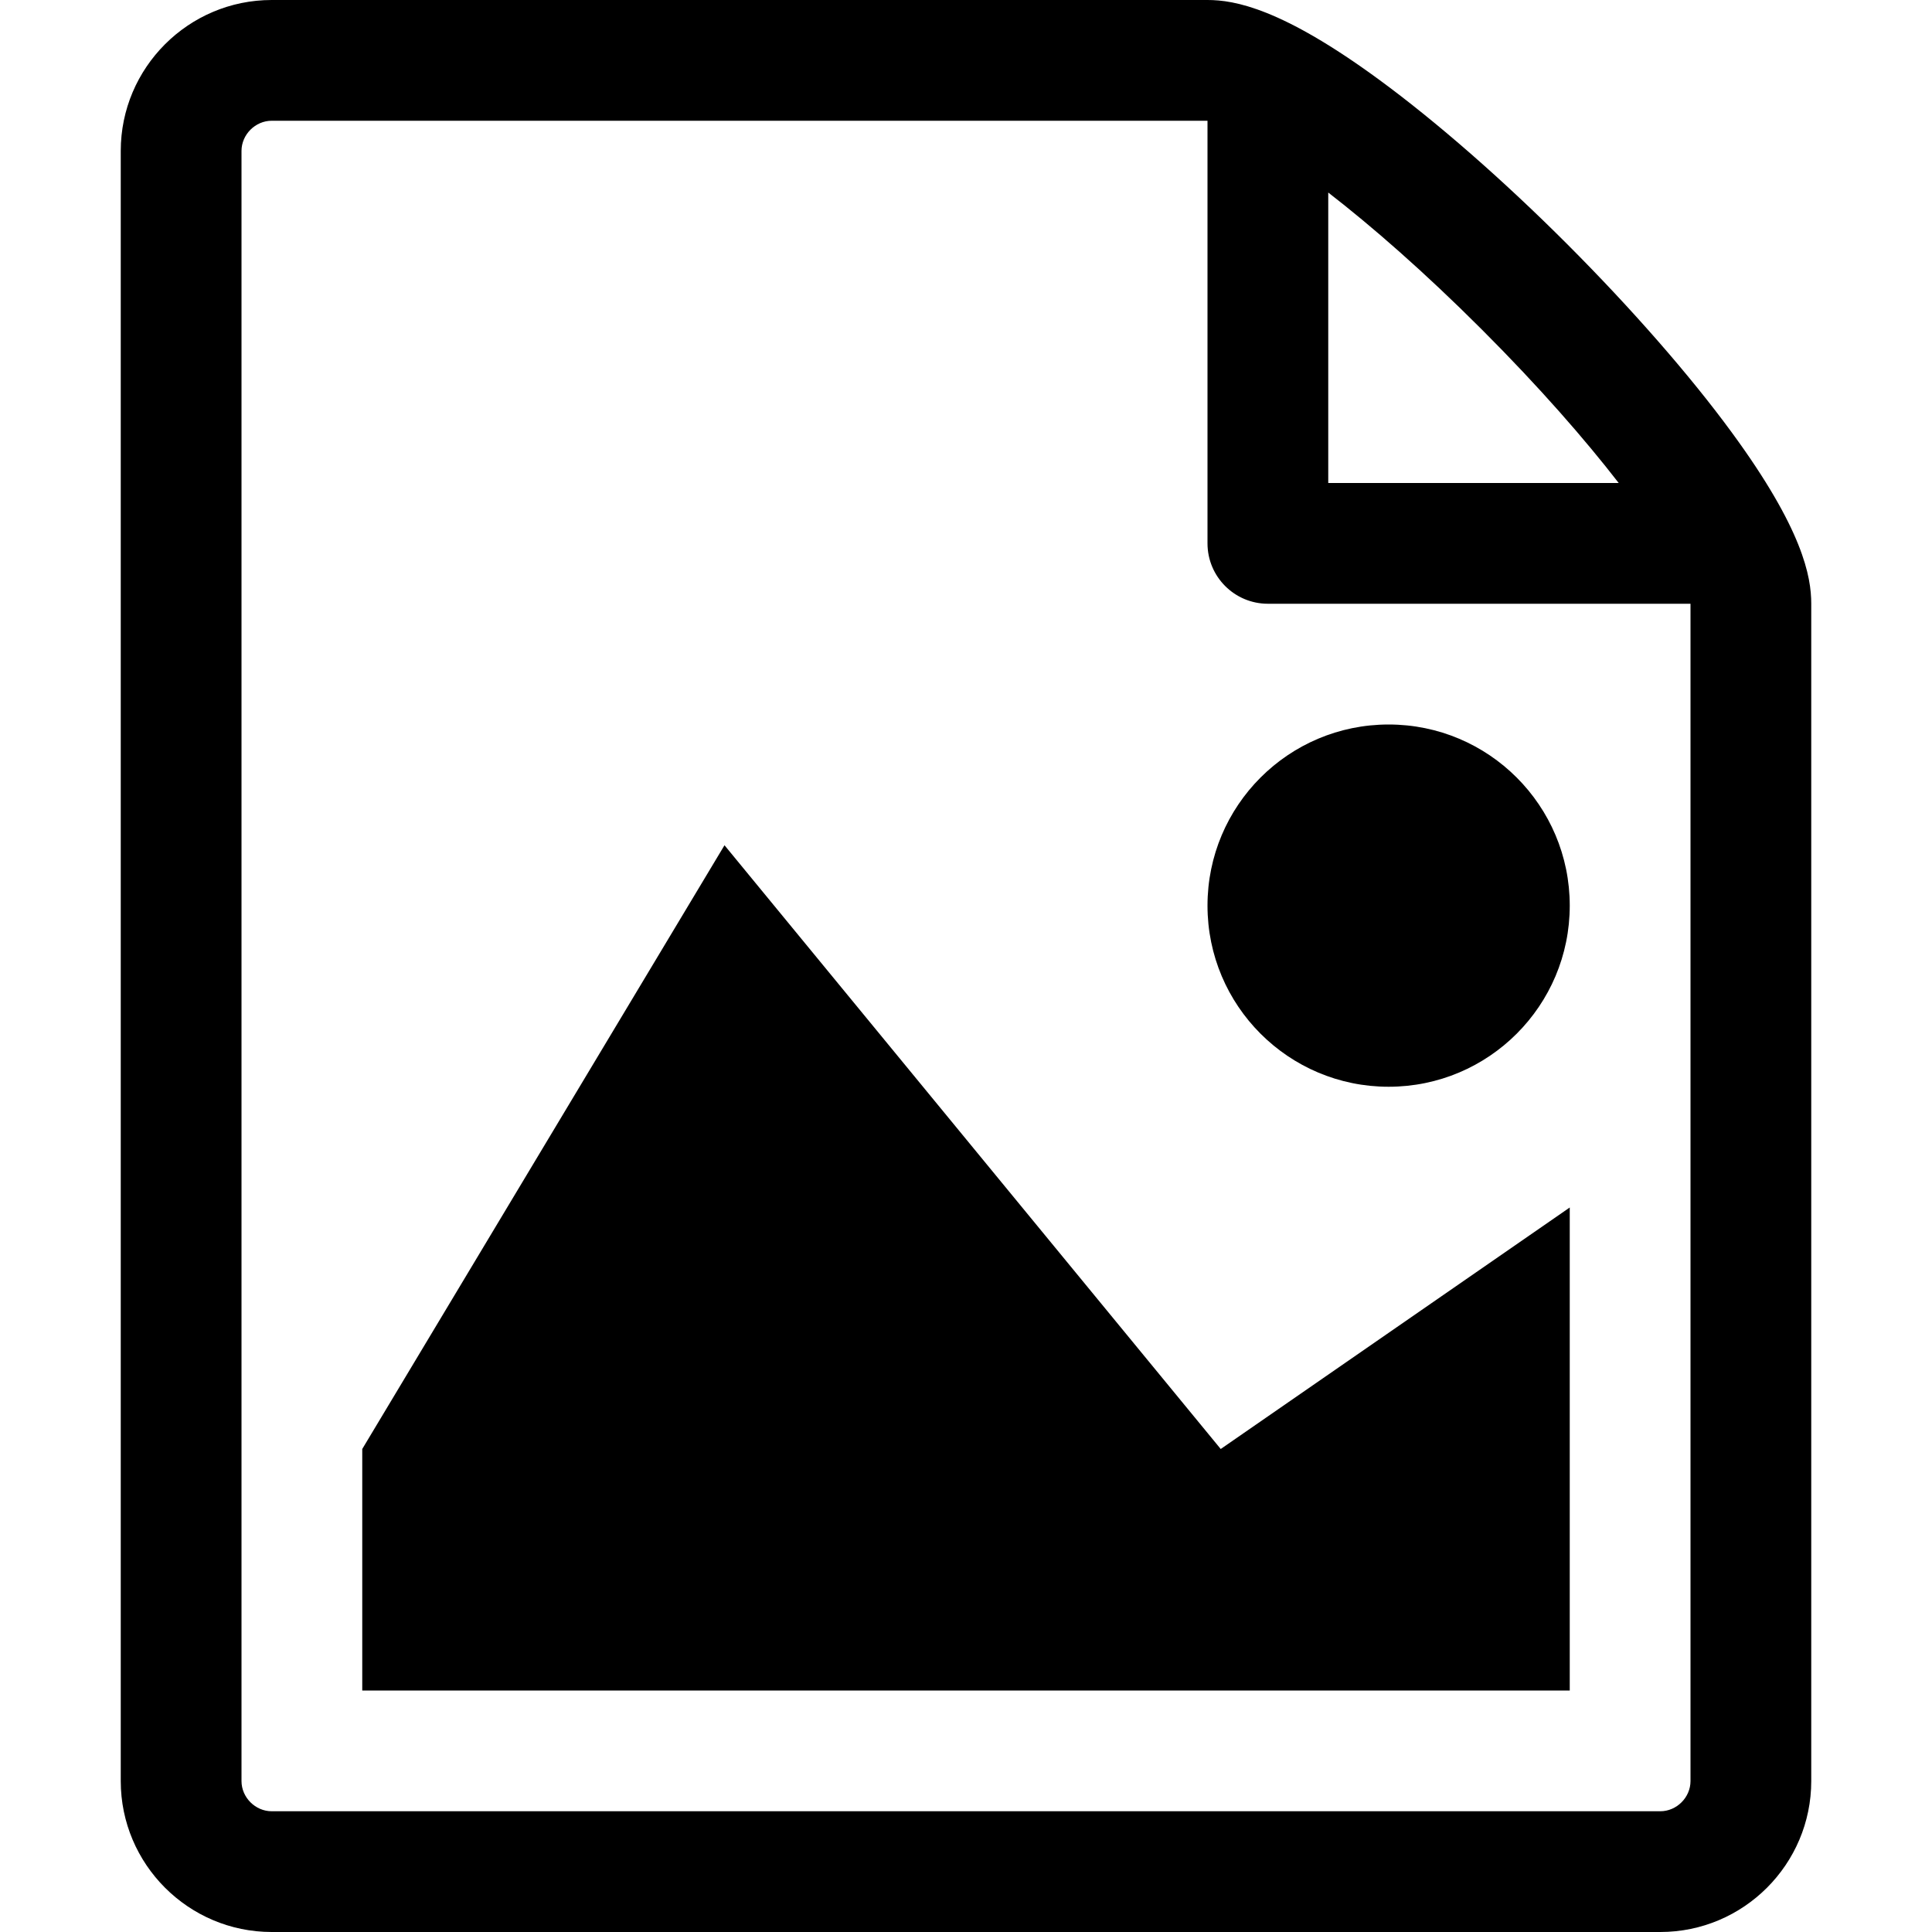
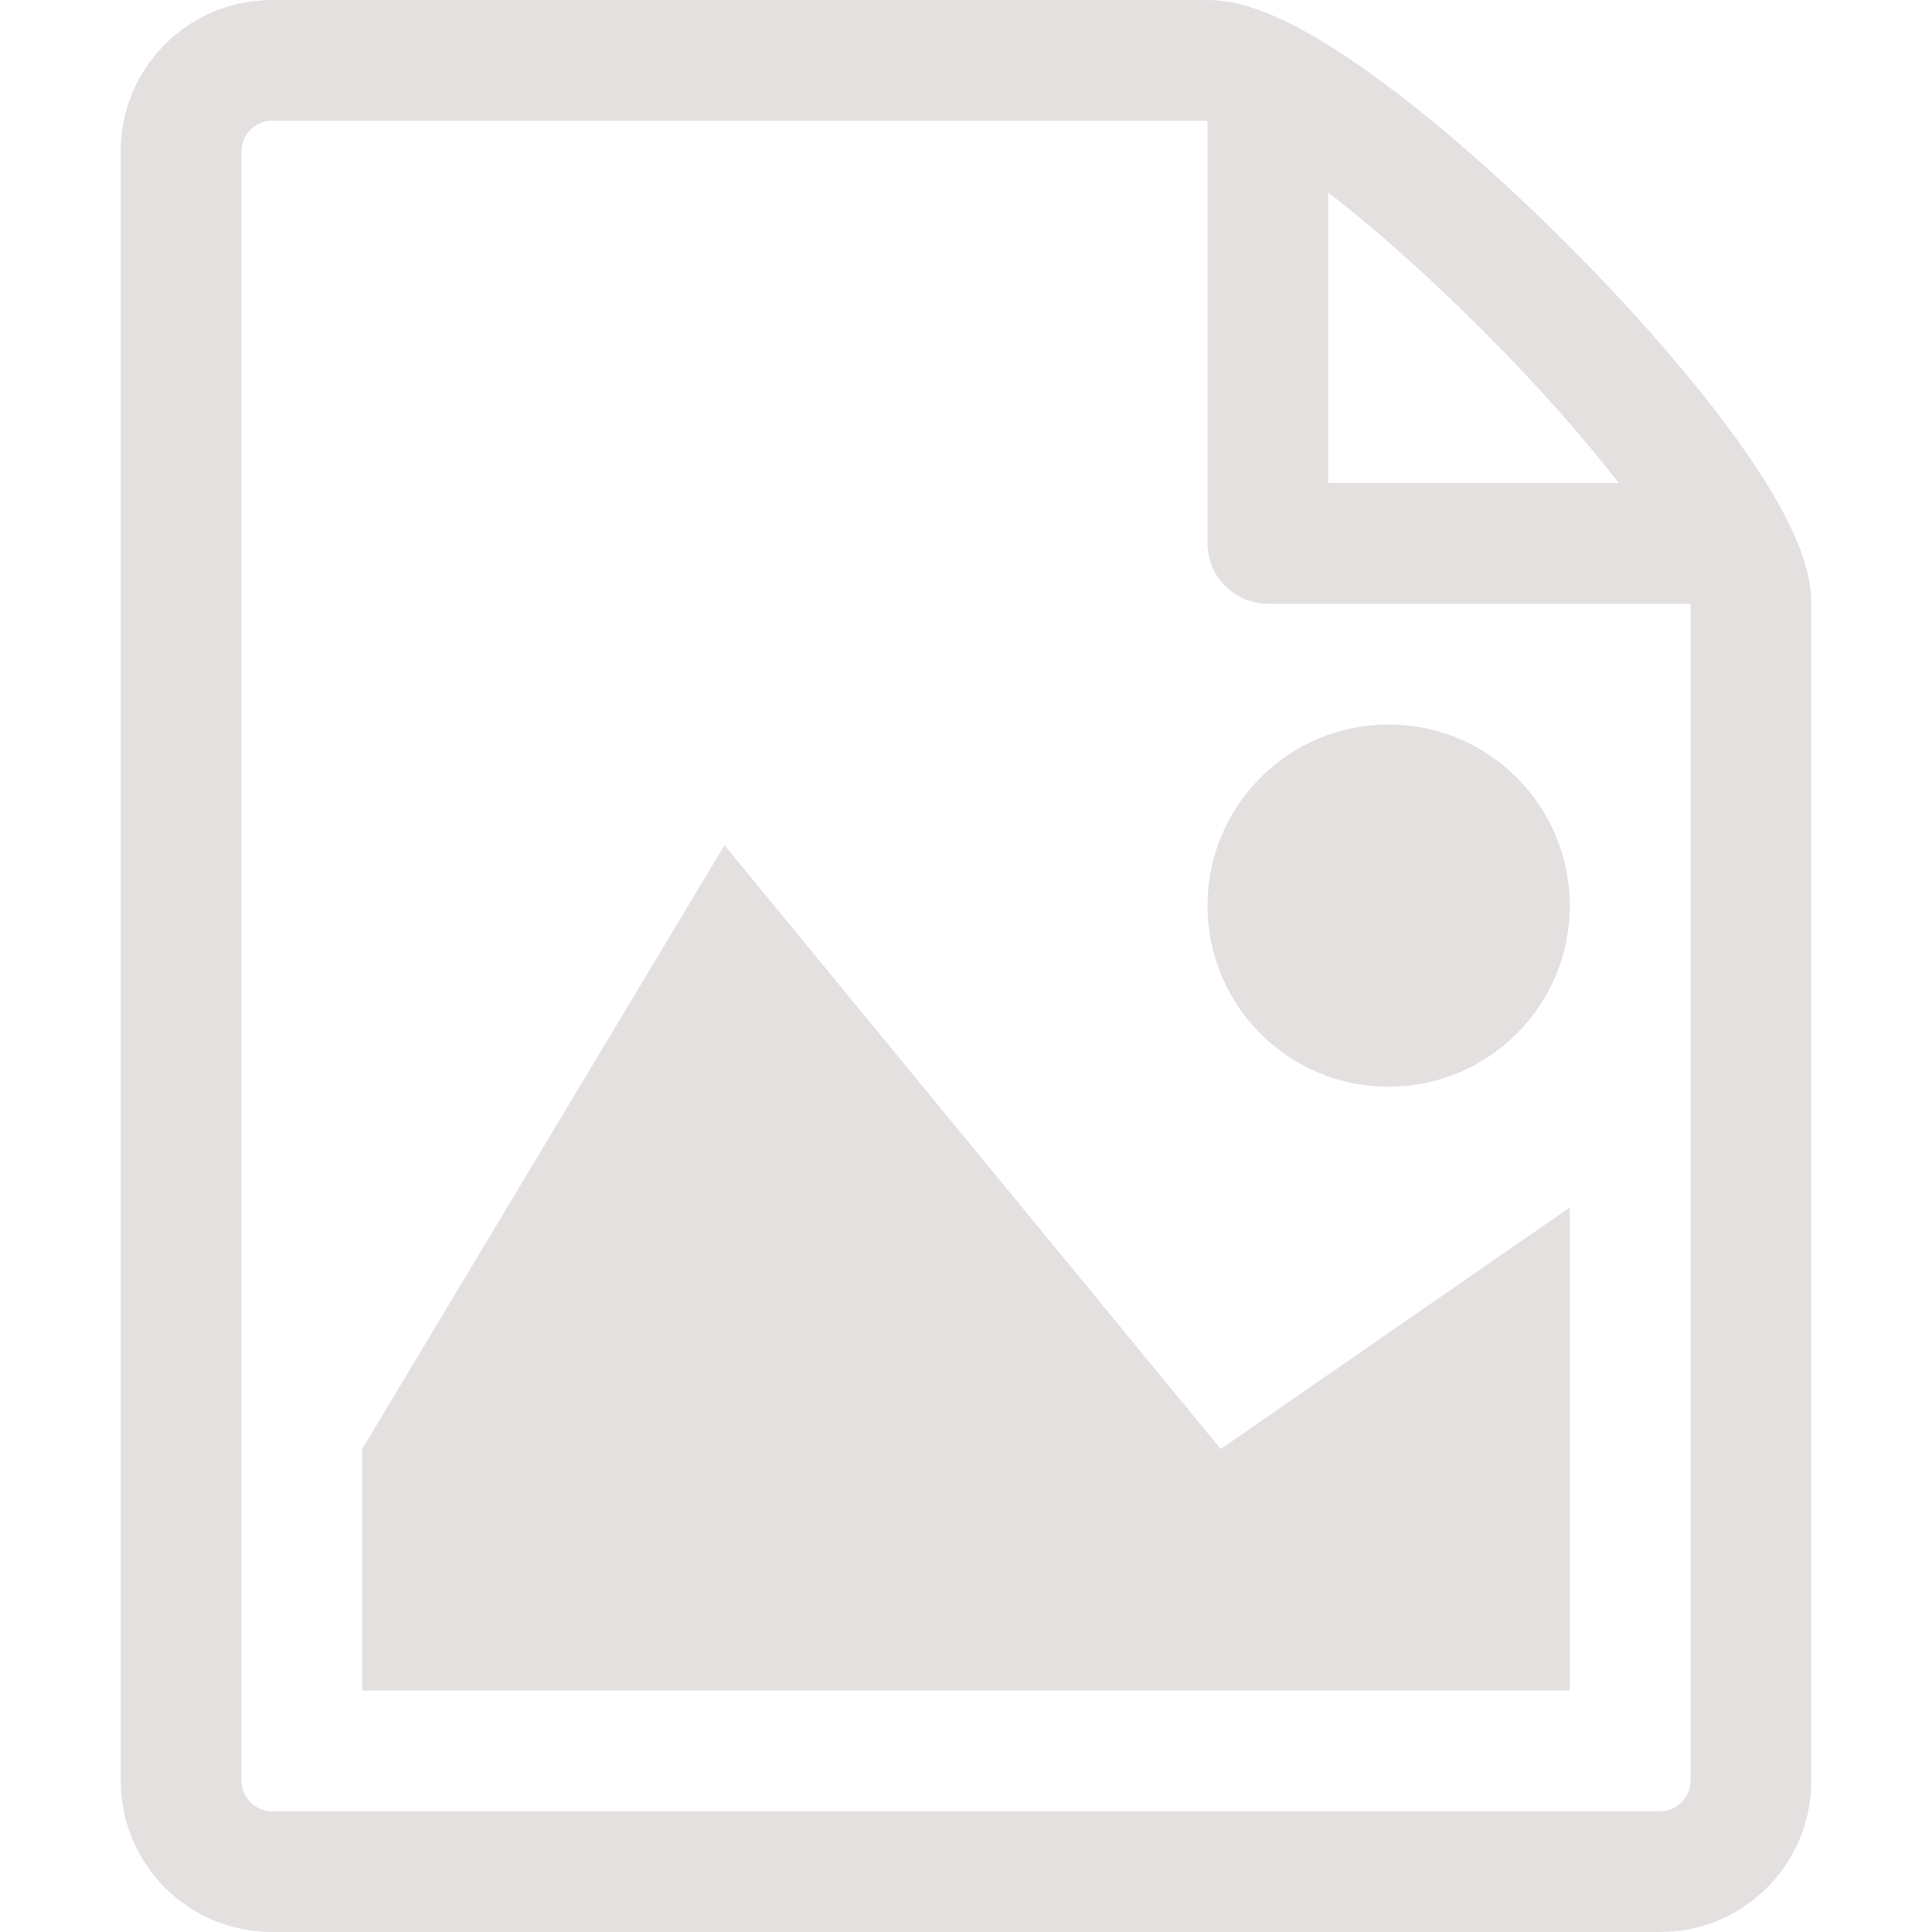
<svg xmlns="http://www.w3.org/2000/svg" version="1.1" width="32" height="32" viewBox="0 0 32 32">
-   <path d="M26 28h-20v-4l6-10 8.219 10 5.781-4v8z" />
-   <path d="M26 15c0 1.657-1.343 3-3 3s-3-1.343-3-3 1.343-3 3-3c1.657 0 3 1.343 3 3z" />
-   <path d="M28.681 7.159c-0.694-0.947-1.662-2.053-2.724-3.116s-2.169-2.030-3.116-2.724c-1.612-1.182-2.393-1.319-2.841-1.319h-15.5c-1.378 0-2.5 1.121-2.5 2.5v27c0 1.378 1.122 2.5 2.5 2.5h23c1.378 0 2.5-1.122 2.5-2.5v-19.5c0-0.448-0.137-1.23-1.319-2.841zM24.543 5.457c0.959 0.959 1.712 1.825 2.268 2.543h-4.811v-4.811c0.718 0.556 1.584 1.309 2.543 2.268zM28 29.5c0 0.271-0.229 0.5-0.5 0.5h-23c-0.271 0-0.5-0.229-0.5-0.5v-27c0-0.271 0.229-0.5 0.5-0.5 0 0 15.499-0 15.5 0v7c0 0.552 0.448 1 1 1h7v19.5z" />
+   <path fill="#e4e0e0" d="M26 28h-20v-4l6-10 8.219 10 5.781-4v8z" />
+   <path fill="#e4e0e0" d="M26 15c0 1.657-1.343 3-3 3s-3-1.343-3-3 1.343-3 3-3c1.657 0 3 1.343 3 3z" />
+   <path fill="#e4e0e0" d="M28.681 7.159c-0.694-0.947-1.662-2.053-2.724-3.116s-2.169-2.030-3.116-2.724c-1.612-1.182-2.393-1.319-2.841-1.319h-15.5c-1.378 0-2.5 1.121-2.5 2.5v27c0 1.378 1.122 2.5 2.5 2.5h23c1.378 0 2.5-1.122 2.5-2.5v-19.5c0-0.448-0.137-1.23-1.319-2.841zM24.543 5.457c0.959 0.959 1.712 1.825 2.268 2.543h-4.811v-4.811c0.718 0.556 1.584 1.309 2.543 2.268zM28 29.5c0 0.271-0.229 0.5-0.5 0.5h-23c-0.271 0-0.5-0.229-0.5-0.5v-27c0-0.271 0.229-0.5 0.5-0.5 0 0 15.499-0 15.5 0v7c0 0.552 0.448 1 1 1h7v19.5z" />
</svg>
